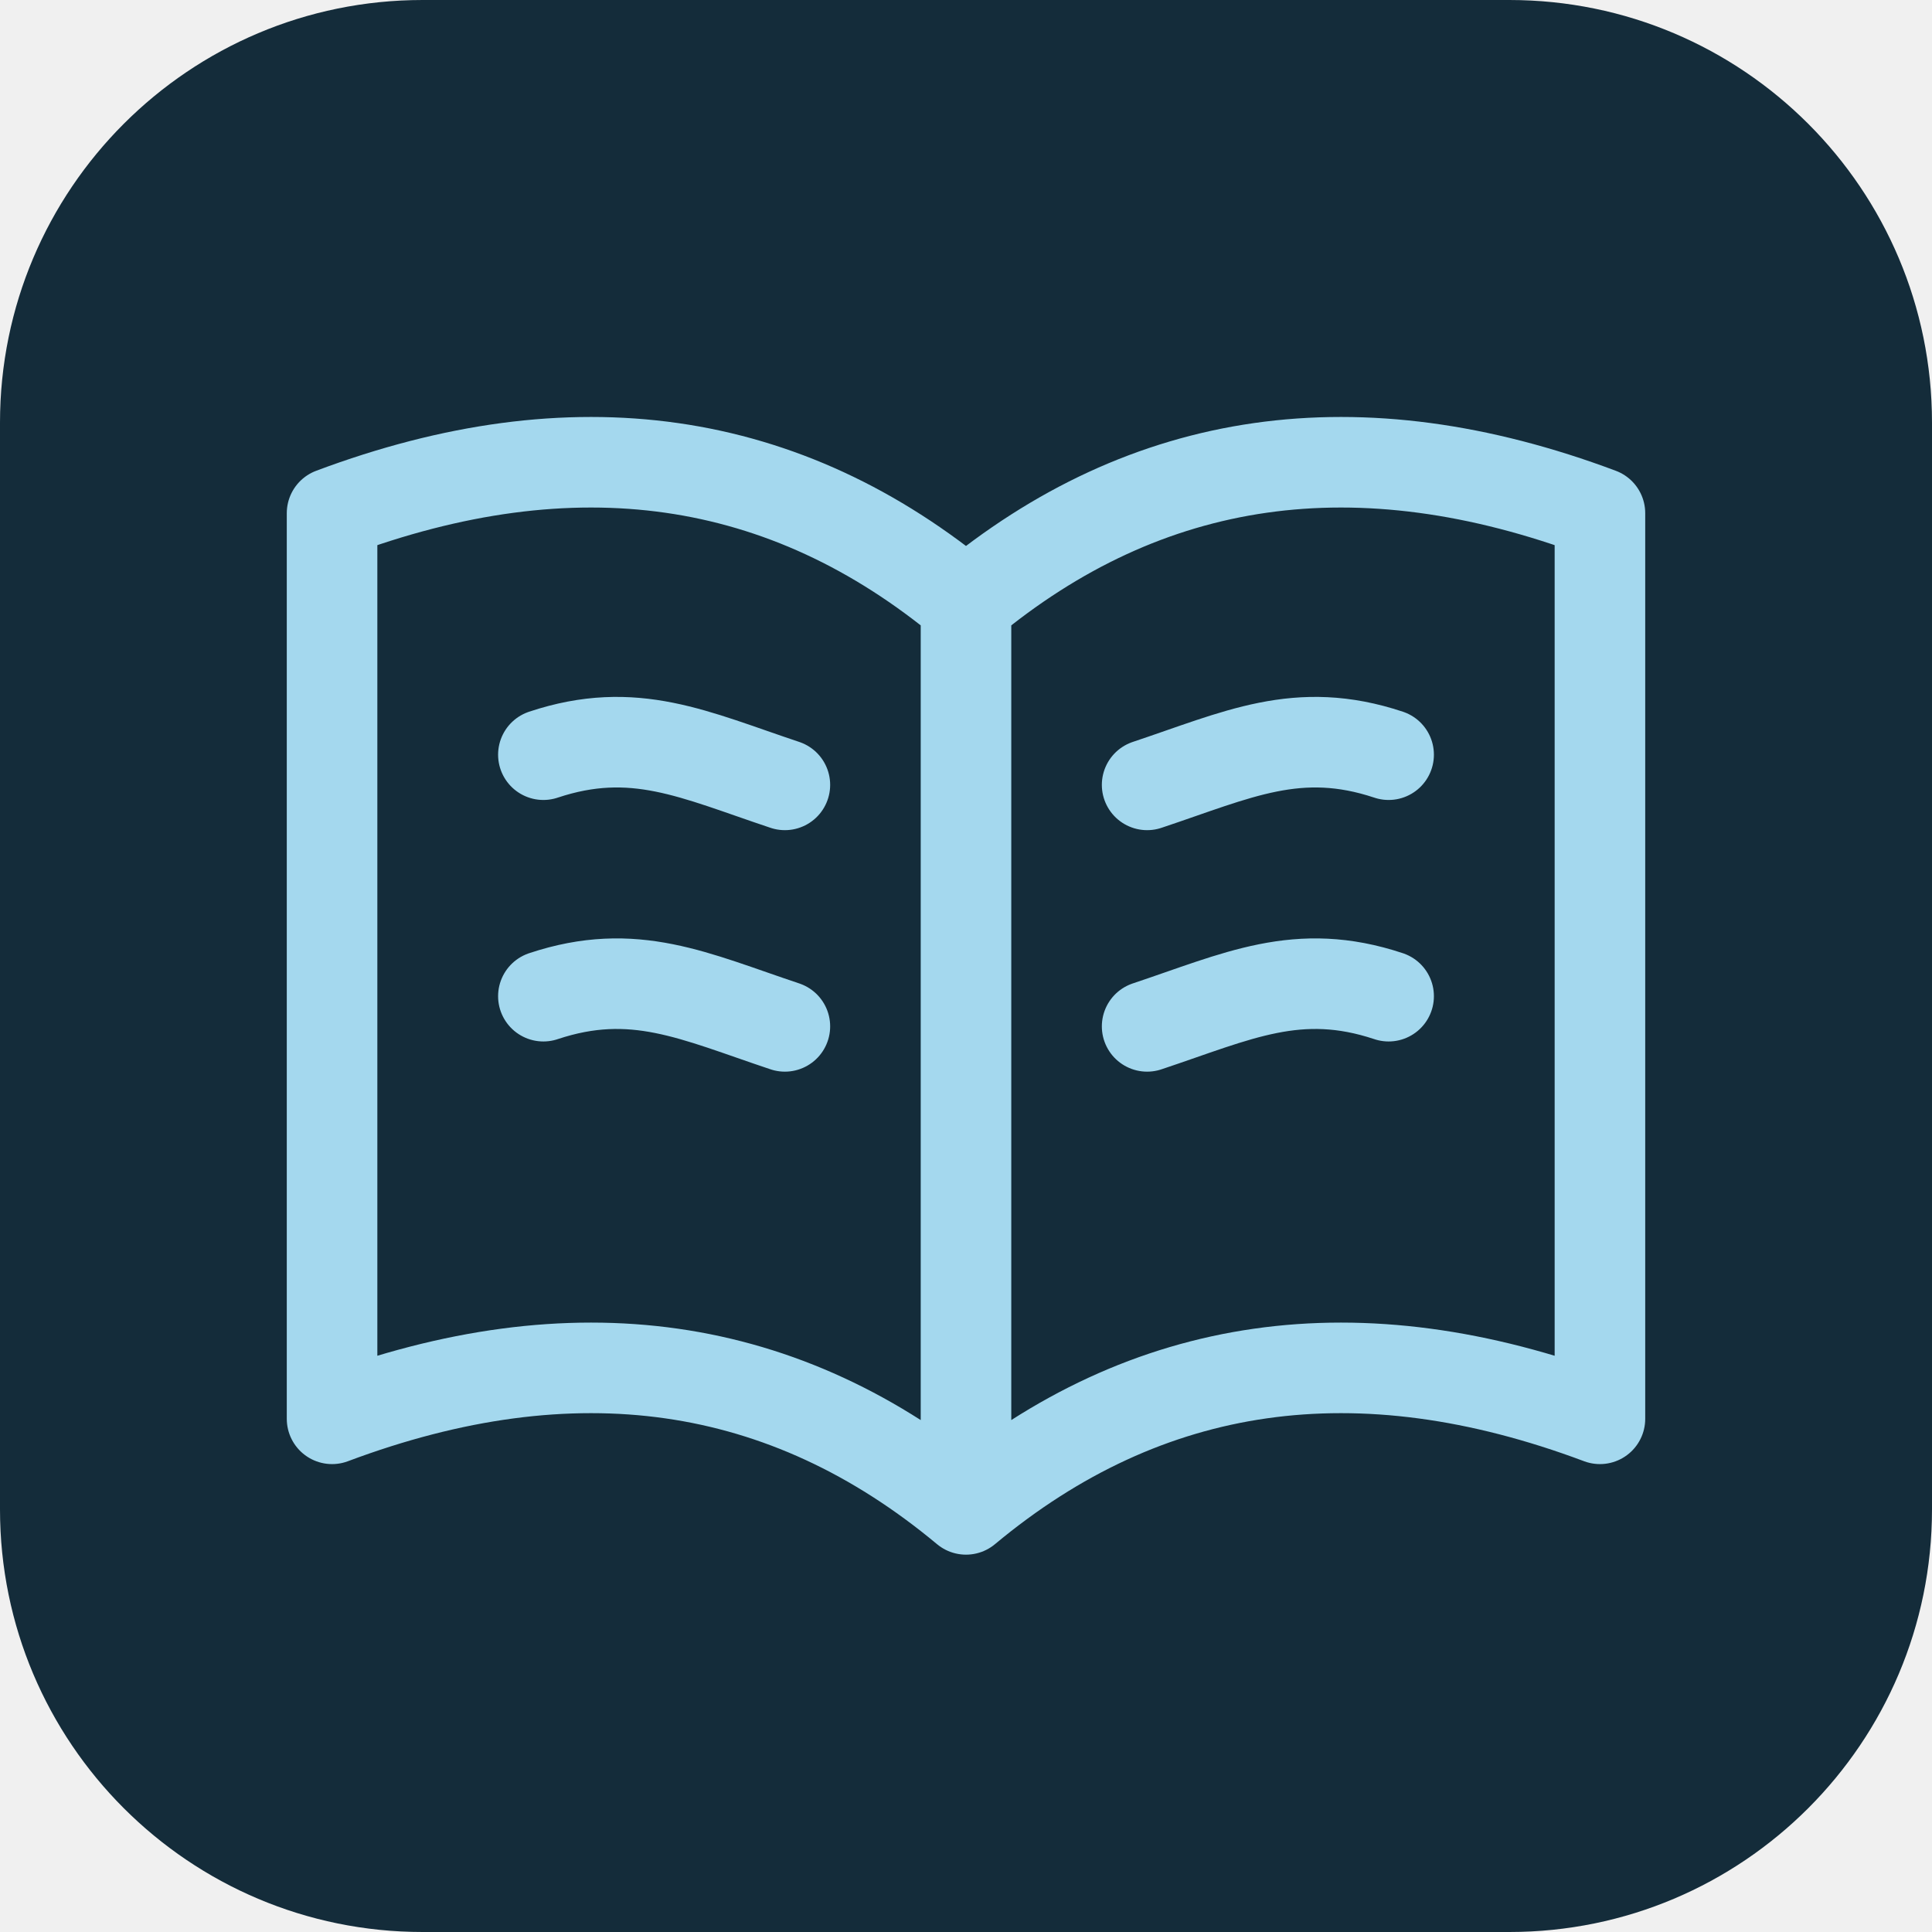
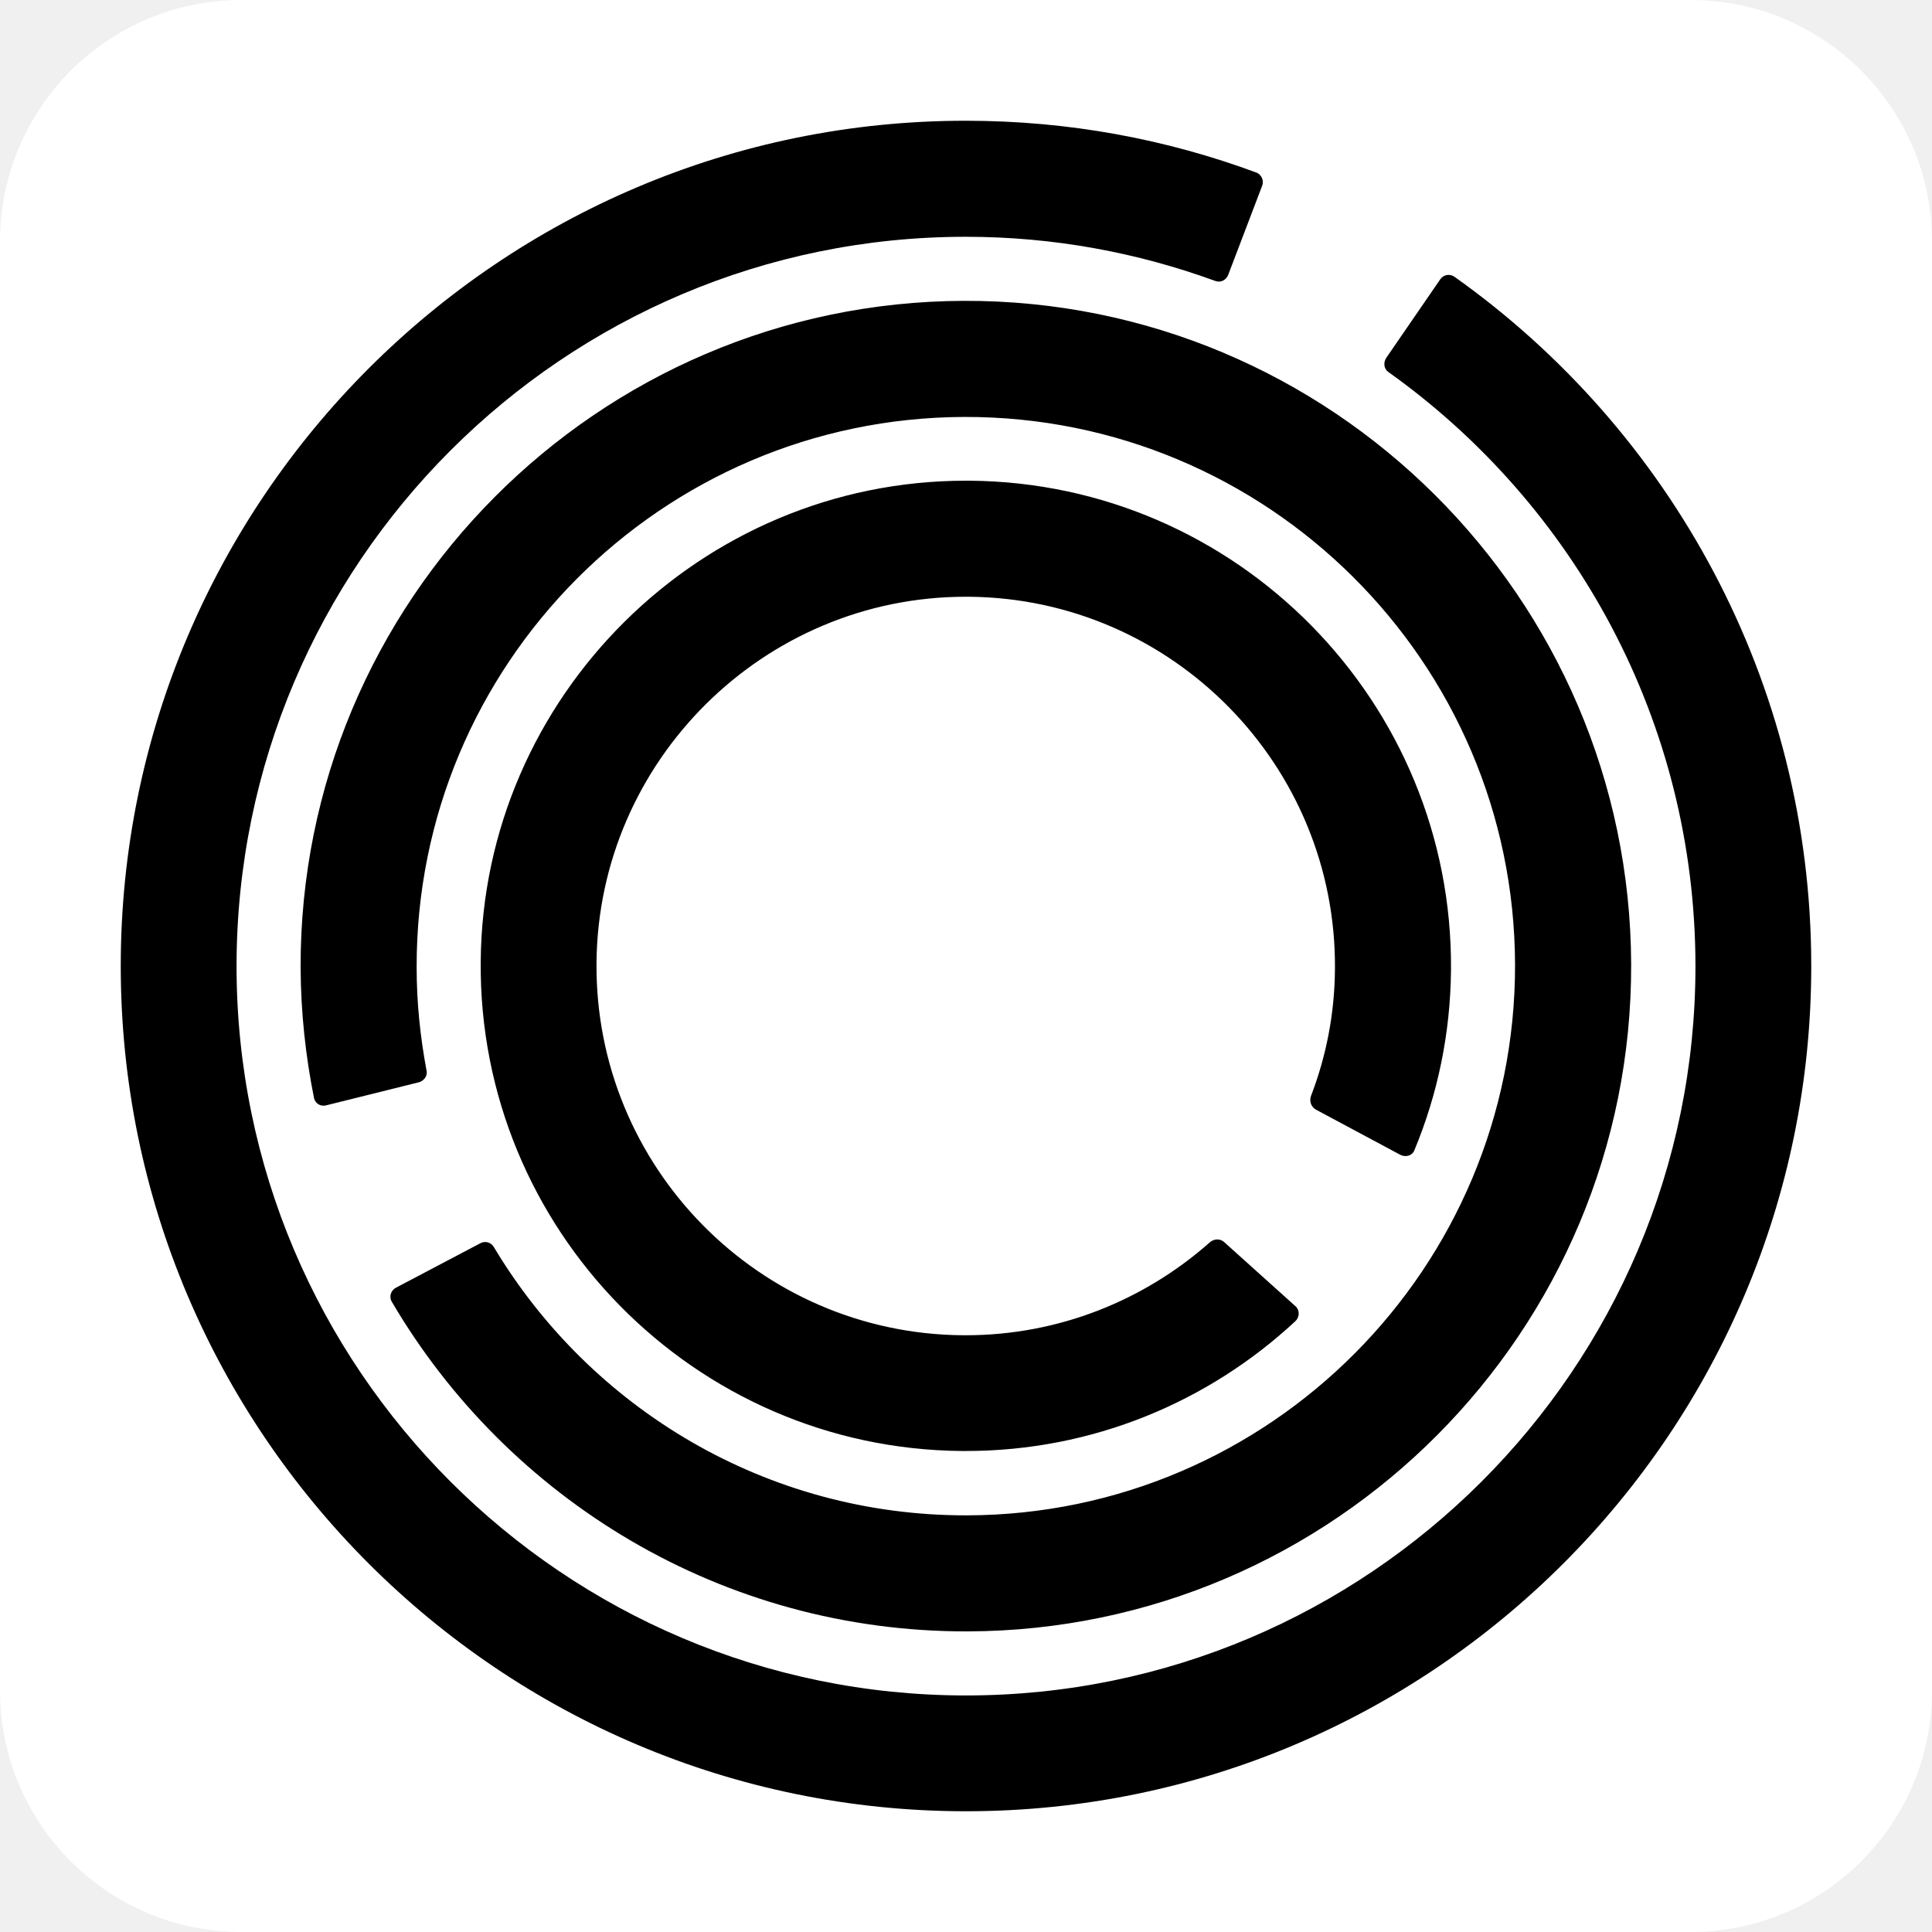
- <svg xmlns="http://www.w3.org/2000/svg" width="64" height="64" viewBox="0 0 64 64">
-   <rect width="64" height="64" rx="14" fill="#142C3A" />
-   <g fill="none" stroke="#A4D8EE" stroke-width="3" stroke-linecap="round" stroke-linejoin="round">
-     <path d="M32 20c-6-5-13-6-21-3v30c8-3 15-2 21 3 6-5 13-6 21-3V17c-8-3-15-2-21 3v30" />
-     <path d="M18 25c3-1 5 0 8 1m-8 7c3-1 5 0 8 1m12-8c3-1 5-2 8-1m-8 9c3-1 5-2 8-1" />
+ <svg xmlns="http://www.w3.org/2000/svg" width="64" height="64" viewBox="0 0 32 32" fill="none">
+   <g clip-path="url(#clip0_287_5)">
+     <rect width="32" height="32" rx="4" fill="white" />
+     <path d="M6.557 21.329L7.962 20.589C8.046 20.547 8.144 20.584 8.185 20.664C9.782 23.326 12.695 25.108 16.019 25.099C21.036 25.085 25.104 20.994 25.094 15.977C25.081 10.959 20.989 6.892 15.972 6.906C10.955 6.92 6.887 11.011 6.901 16.028C6.901 16.61 6.961 17.177 7.064 17.727C7.087 17.82 7.022 17.904 6.934 17.927L5.402 18.308C5.314 18.332 5.225 18.281 5.202 18.192C5.062 17.494 4.983 16.773 4.979 16.033C4.96 9.959 9.894 5.002 15.967 4.983C22.041 4.965 26.998 9.898 27.017 15.972C27.035 22.046 22.102 27.003 16.028 27.021C11.965 27.031 8.409 24.834 6.487 21.557C6.44 21.473 6.477 21.371 6.557 21.329ZM21.794 18.378L23.195 19.128C23.279 19.17 23.386 19.146 23.424 19.058C23.81 18.132 24.024 17.122 24.033 16.065C24.07 11.634 20.496 7.999 16.065 7.962H15.995C11.602 7.962 7.995 11.537 7.962 15.93C7.925 20.361 11.499 23.996 15.93 24.033H16C18.099 24.033 20.017 23.219 21.45 21.888C21.52 21.827 21.534 21.72 21.469 21.646L20.273 20.57C20.203 20.51 20.1 20.519 20.035 20.58C18.956 21.534 17.541 22.116 15.995 22.116H15.944C12.57 22.088 9.852 19.323 9.88 15.949C9.908 12.602 12.649 9.884 15.995 9.884H16.047C19.421 9.912 22.139 12.681 22.111 16.051C22.106 16.787 21.967 17.494 21.715 18.15C21.683 18.239 21.715 18.332 21.794 18.378ZM24.089 4.583C24.015 4.532 23.912 4.546 23.856 4.625L22.963 5.924C22.912 5.998 22.916 6.105 22.995 6.161C26.072 8.353 28.082 11.946 28.082 16.005C28.082 22.665 22.66 28.082 16 28.082C9.34 28.082 3.918 22.665 3.918 16C3.922 9.335 9.34 3.918 16 3.922C17.452 3.922 18.839 4.183 20.128 4.653C20.212 4.686 20.305 4.644 20.342 4.555L20.906 3.075C20.938 2.991 20.896 2.898 20.817 2.861C19.314 2.303 17.694 2 16 2C8.283 1.995 2 8.279 2 16C2 23.721 8.279 30 16 30C23.721 30 30 23.721 30 16C30 11.29 27.664 7.12 24.089 4.583Z" fill="black" />
  </g>
+   <defs>
+     <clipPath id="clip0_287_5">
+       <rect width="32" height="32" fill="white" />
+     </clipPath>
+   </defs>
</svg>
